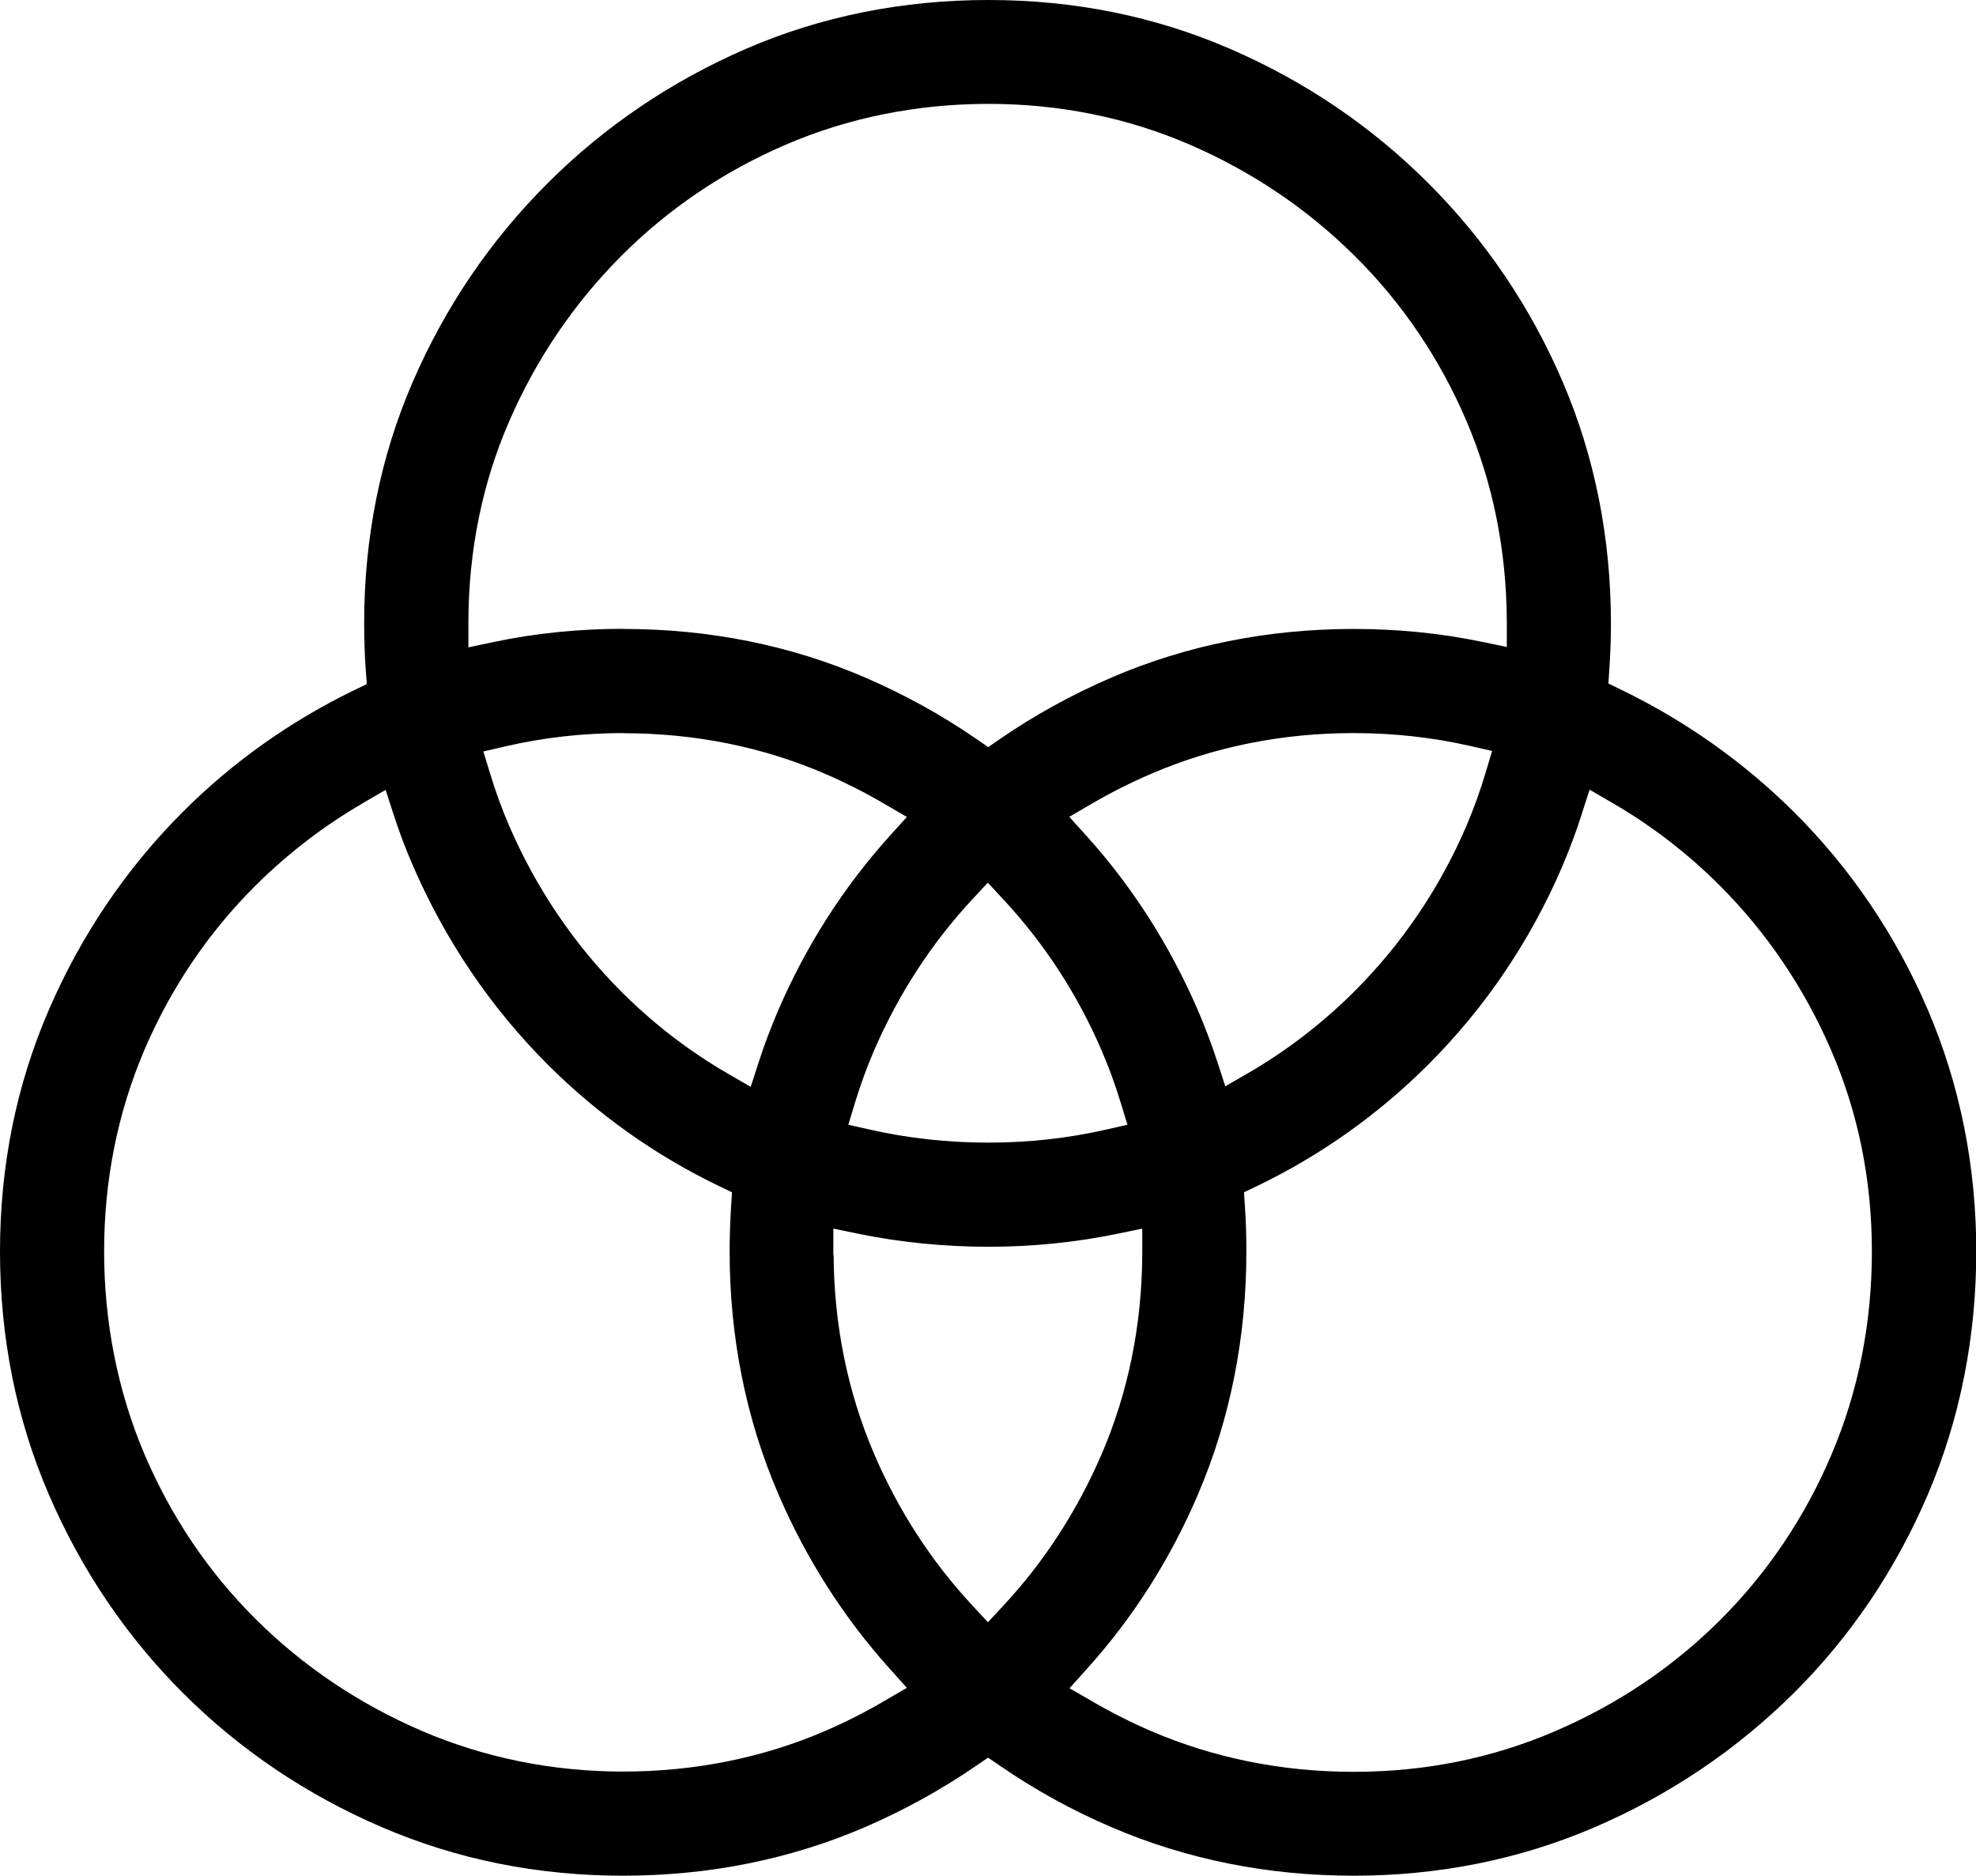
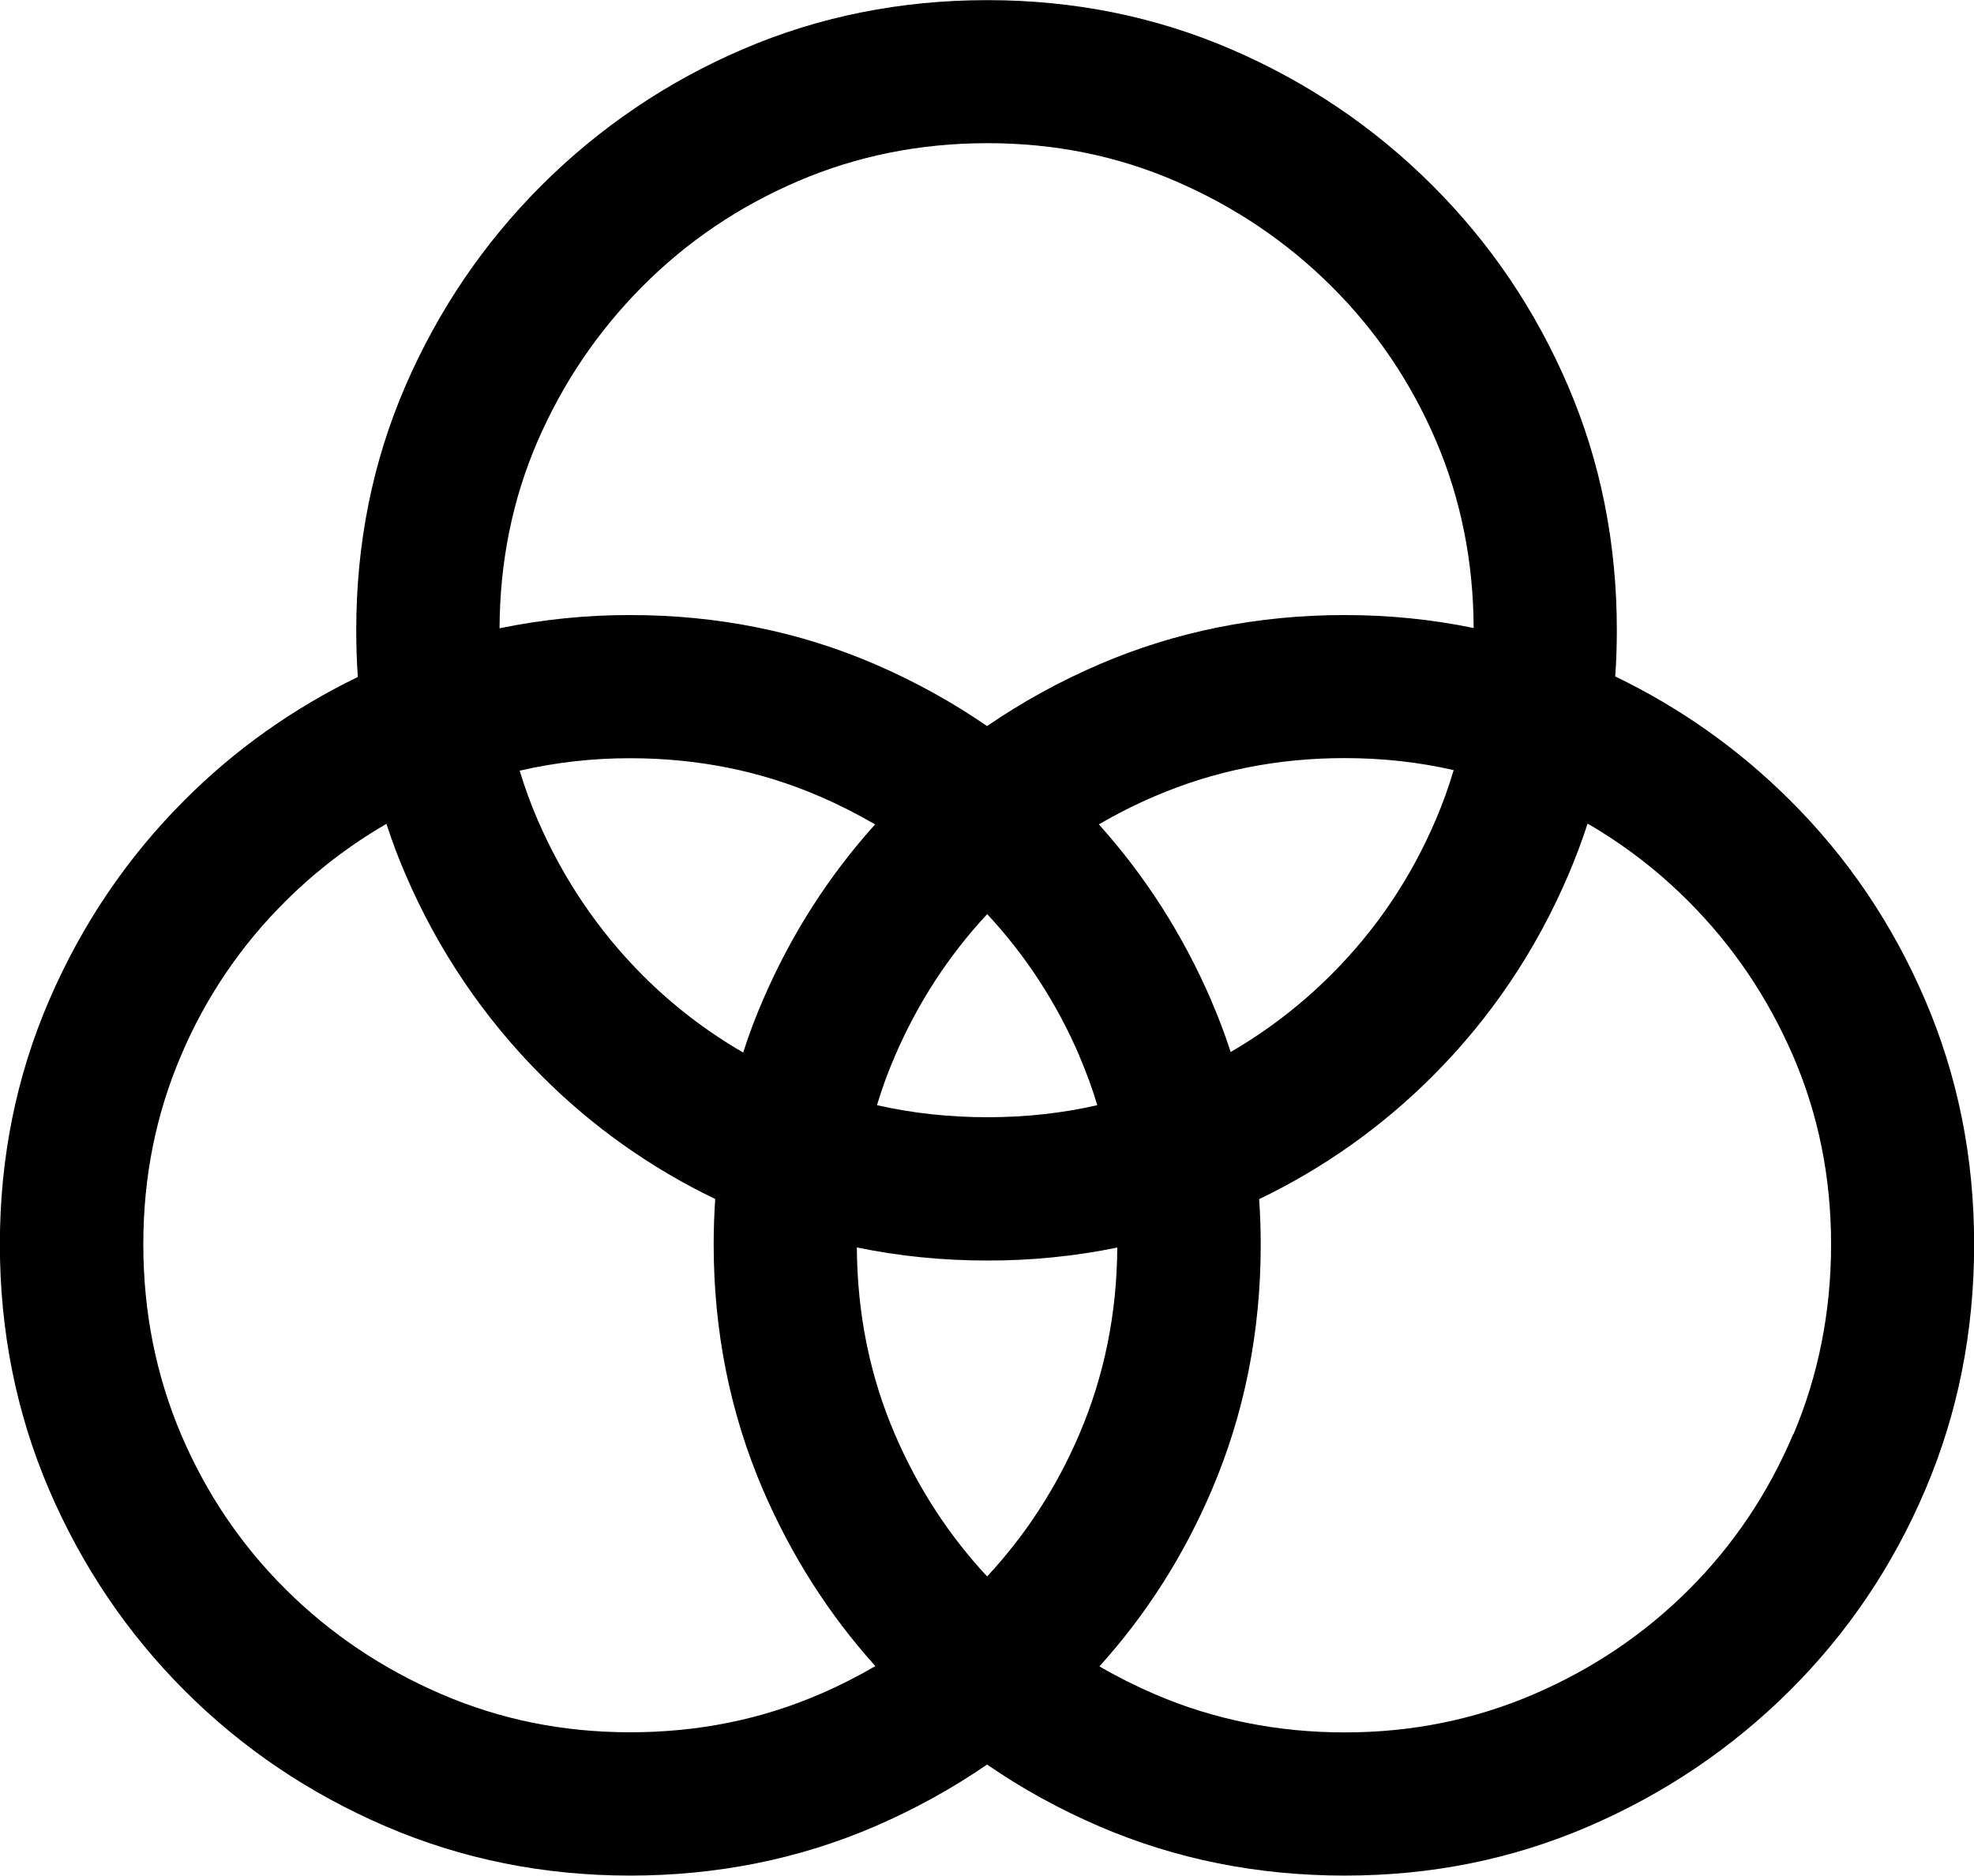
- <svg xmlns="http://www.w3.org/2000/svg" id="a" viewBox="0 0 149.17 141.57">
-   <path d="M102.19,141.57c-6.48,0-12.63-1.23-18.3-3.67-2.97-1.27-5.79-2.83-8.39-4.62l-.91-.62-.91.62c-2.6,1.79-5.42,3.34-8.37,4.62-5.64,2.43-11.79,3.67-18.27,3.67s-12.56-1.23-18.23-3.67c-5.68-2.44-10.73-5.85-15.01-10.13-4.28-4.28-7.69-9.33-10.13-15.01-2.44-5.67-3.67-11.83-3.67-18.3s1.23-12.55,3.67-18.2c2.44-5.66,5.85-10.7,10.13-14.98,3.75-3.75,8.1-6.84,12.92-9.18l.97-.47-.08-1.08c-.08-1.15-.12-2.33-.12-3.5,0-6.47,1.23-12.61,3.67-18.23,2.44-5.64,5.86-10.68,10.17-14.98,4.3-4.3,9.36-7.72,15.02-10.17,5.64-2.44,11.79-3.67,18.27-3.67s12.55,1.23,18.2,3.67c5.66,2.44,10.71,5.86,15.02,10.17,4.3,4.3,7.71,9.34,10.13,14.98,2.41,5.62,3.64,11.76,3.64,18.23,0,1.15-.04,2.32-.12,3.46l-.07,1.08.97.47c4.85,2.35,9.23,5.45,13.03,9.22,4.3,4.28,7.71,9.32,10.13,14.97,2.41,5.65,3.64,11.77,3.64,18.2s-1.22,12.64-3.64,18.31c-2.42,5.68-5.82,10.73-10.12,15.01-4.31,4.28-9.36,7.69-15.02,10.13-5.64,2.43-11.77,3.67-18.2,3.67ZM119.4,61.48c-.42,1.3-.9,2.59-1.43,3.84-2.42,5.66-5.83,10.71-10.13,15.01-3.77,3.77-8.13,6.87-12.95,9.19l-.98.47.07,1.08c.08,1.12.11,2.26.11,3.38,0,6.48-1.22,12.64-3.64,18.31-2.08,4.89-4.91,9.33-8.39,13.19l-1.32,1.47,1.71.99c1.43.83,2.93,1.59,4.46,2.25,4.74,2.03,9.88,3.07,15.28,3.07s10.47-1.03,15.21-3.07c4.73-2.03,8.93-4.86,12.49-8.42,3.56-3.56,6.39-7.77,8.39-12.5,2.01-4.74,3.03-9.88,3.03-15.28s-1.03-10.46-3.07-15.18c-2.03-4.7-4.86-8.89-8.42-12.45-2.42-2.42-5.15-4.52-8.1-6.23l-1.72-1-.61,1.89ZM27.41,60.61c-2.95,1.71-5.67,3.8-8.09,6.2-3.59,3.56-6.42,7.76-8.43,12.46-2.01,4.72-3.03,9.82-3.03,15.17s1.02,10.54,3.03,15.28c2.01,4.73,4.84,8.94,8.43,12.5,3.58,3.56,7.8,6.39,12.52,8.42,4.74,2.03,9.86,3.07,15.21,3.07s10.53-1.03,15.25-3.07c1.53-.66,3.03-1.42,4.46-2.26l1.7-.99-1.31-1.46c-3.47-3.86-6.3-8.29-8.4-13.18-2.44-5.67-3.67-11.83-3.67-18.3,0-1.13.04-2.26.11-3.38l.07-1.08-.98-.47c-4.82-2.32-9.18-5.42-12.95-9.19-4.3-4.3-7.72-9.36-10.17-15.02-.54-1.24-1.02-2.52-1.44-3.81l-.61-1.88-1.71.99ZM62.93,94.7c.03,5.31,1.06,10.37,3.06,15.04,1.83,4.27,4.33,8.12,7.42,11.44l1.17,1.26,1.17-1.26c3.09-3.32,5.58-7.17,7.42-11.44,2-4.66,3.03-9.72,3.06-15.03v-1.98s-1.93.4-1.93.4c-3.11.64-6.38.97-9.69.97s-6.63-.33-9.76-.97l-1.94-.4v1.98ZM73.41,67.87c-3.09,3.32-5.58,7.16-7.42,11.4-.55,1.28-1.04,2.62-1.45,3.97l-.5,1.65,1.68.38c2.85.64,5.84.97,8.89.97s6-.33,8.83-.97l1.67-.38-.5-1.64c-.41-1.36-.9-2.69-1.45-3.97-1.83-4.25-4.33-8.08-7.42-11.4l-1.17-1.26-1.17,1.26ZM47.05,55.33c-3.05,0-6.04.34-8.89,1l-1.67.39.5,1.64c.41,1.35.89,2.68,1.44,3.95,2.03,4.7,4.86,8.9,8.42,12.48,2.42,2.43,5.15,4.54,8.11,6.25l1.71.99.61-1.88c.42-1.31.92-2.61,1.46-3.88,2.1-4.87,4.93-9.3,8.4-13.15l1.32-1.46-1.7-.99c-1.43-.84-2.93-1.6-4.46-2.26-4.72-2.04-9.85-3.07-15.25-3.07ZM102.19,55.33c-5.4,0-10.54,1.03-15.28,3.07-1.54.66-3.05,1.42-4.49,2.26l-1.7.99,1.32,1.46c3.47,3.85,6.29,8.28,8.39,13.14.54,1.26,1.03,2.55,1.46,3.86l.61,1.88,1.71-.99c2.94-1.7,5.66-3.8,8.08-6.22,3.58-3.59,6.42-7.79,8.43-12.49.54-1.28,1.03-2.61,1.43-3.97l.49-1.64-1.66-.38c-2.81-.64-5.76-.97-8.78-.97ZM47.05,47.47c6.48,0,12.62,1.23,18.27,3.67,2.96,1.28,5.77,2.83,8.37,4.62l.91.63.91-.63c2.6-1.79,5.43-3.34,8.39-4.62,5.67-2.44,11.83-3.67,18.3-3.67,3.29,0,6.53.32,9.62.96l1.93.4v-1.98c-.03-5.33-1.05-10.4-3.04-15.06-2.01-4.71-4.84-8.9-8.43-12.46-3.58-3.56-7.78-6.39-12.48-8.42-4.72-2.04-9.83-3.07-15.18-3.07s-10.54,1.03-15.28,3.07c-4.73,2.03-8.93,4.88-12.49,8.46-3.56,3.58-6.39,7.77-8.42,12.45-2.02,4.65-3.05,9.72-3.07,15.06v1.98s1.93-.41,1.93-.41c3.14-.66,6.42-.99,9.76-.99Z" />
+ <svg xmlns="http://www.w3.org/2000/svg" viewBox="0 0 149.17 141.73">
+   <path d="M145.49 75.6c-2.46-5.75-5.87-10.8-10.25-15.15-3.86-3.84-8.25-6.95-13.18-9.33.08-1.15.12-2.31.12-3.49 0-6.58-1.23-12.74-3.69-18.47s-5.87-10.78-10.25-15.15c-4.37-4.37-9.44-7.8-15.19-10.28S81.15.01 74.61.01s-12.75 1.24-18.5 3.72a48.5 48.5 0 0 0-15.19 10.28c-4.37 4.37-7.8 9.43-10.28 15.15-2.48 5.73-3.72 11.88-3.72 18.47a51.37 51.37 0 0 0 .12 3.53c-4.9 2.38-9.26 5.47-13.08 9.29-4.35 4.35-7.77 9.4-10.25 15.15S-.01 87.5-.01 94.04s1.24 12.76 3.72 18.54c2.48 5.77 5.9 10.84 10.25 15.19s9.42 7.77 15.19 10.25 11.93 3.72 18.47 3.72 12.75-1.24 18.5-3.72c3.01-1.3 5.83-2.86 8.47-4.67 2.63 1.81 5.46 3.37 8.48 4.67 5.77 2.48 11.95 3.72 18.54 3.72s12.68-1.24 18.44-3.72c5.75-2.48 10.81-5.9 15.19-10.25 4.37-4.35 7.79-9.41 10.25-15.19 2.46-5.77 3.69-11.95 3.69-18.54s-1.23-12.68-3.69-18.44zm-70.9 43.53c-2.91-3.13-5.24-6.72-6.97-10.75-1.89-4.4-2.84-9.1-2.87-14.11 3.18.66 6.47.99 9.87.99a48.5 48.5 0 0 0 9.81-.98c-.03 5.01-.99 9.71-2.87 14.11-1.73 4.04-4.06 7.62-6.97 10.75zm6.97-39.33a33.85 33.85 0 0 1 1.36 3.72c-2.67.61-5.43.91-8.29.91s-5.67-.3-8.36-.91a33.85 33.85 0 0 1 1.36-3.72c1.73-4.02 4.06-7.59 6.97-10.72 2.91 3.13 5.24 6.7 6.97 10.72zm-23.92-4.2a42.42 42.42 0 0 0-1.48 3.94 36.66 36.66 0 0 1-7.62-5.86c-3.36-3.38-6-7.3-7.92-11.74a34.81 34.81 0 0 1-1.35-3.7 37.04 37.04 0 0 1 8.35-.94c5.1 0 9.87.96 14.31 2.88 1.46.63 2.86 1.34 4.2 2.12-3.53 3.92-6.36 8.35-8.49 13.3zm33.89 0c-2.14-4.95-4.97-9.38-8.49-13.3a38.01 38.01 0 0 1 4.23-2.13c4.47-1.92 9.25-2.88 14.34-2.88 2.84 0 5.59.3 8.24.91-.38 1.27-.82 2.51-1.34 3.72-1.89 4.44-4.53 8.36-7.92 11.74-2.29 2.29-4.82 4.23-7.59 5.84-.43-1.32-.92-2.63-1.48-3.91zM48.54 21.65c3.36-3.38 7.27-6.03 11.74-7.95s9.25-2.88 14.34-2.88 9.8.96 14.24 2.88 8.36 4.56 11.74 7.92 6.02 7.26 7.92 11.7c1.87 4.39 2.82 9.1 2.84 14.14-3.14-.65-6.39-.98-9.74-.98-6.58 0-12.76 1.24-18.54 3.72-3.02 1.3-5.85 2.86-8.49 4.67-2.63-1.81-5.45-3.37-8.46-4.67-5.75-2.48-11.92-3.72-18.5-3.72a48.62 48.62 0 0 0-9.88 1c.02-5.04.98-9.75 2.87-14.13 1.92-4.42 4.56-8.32 7.92-11.7zm13.4 106.38c-4.44 1.92-9.21 2.88-14.31 2.88s-9.81-.96-14.27-2.88-8.39-4.56-11.77-7.92-6.02-7.27-7.92-11.74c-1.89-4.47-2.84-9.25-2.84-14.34s.95-9.8 2.84-14.24a36.36 36.36 0 0 1 7.92-11.7 37.51 37.51 0 0 1 7.61-5.83c.43 1.31.91 2.6 1.46 3.86a48.5 48.5 0 0 0 10.28 15.19 47.65 47.65 0 0 0 13.11 9.3c-.08 1.13-.12 2.27-.12 3.42 0 6.58 1.24 12.76 3.72 18.54 2.14 4.97 4.97 9.42 8.5 13.34-1.34.78-2.74 1.49-4.2 2.12zm73.57-19.65c-1.89 4.47-4.52 8.38-7.88 11.74s-7.27 6-11.74 7.92-9.22 2.88-14.27 2.88-9.88-.96-14.34-2.88c-1.46-.63-2.86-1.33-4.2-2.11 3.54-3.92 6.38-8.37 8.5-13.35 2.46-5.77 3.69-11.95 3.69-18.54 0-1.15-.04-2.29-.12-3.42a47.65 47.65 0 0 0 13.11-9.3c4.37-4.37 7.79-9.44 10.25-15.19a45.55 45.55 0 0 0 1.46-3.89c2.79 1.62 5.32 3.57 7.61 5.86 3.36 3.36 6 7.26 7.92 11.7s2.87 9.19 2.87 14.24-.95 9.88-2.84 14.34z" />
</svg>
